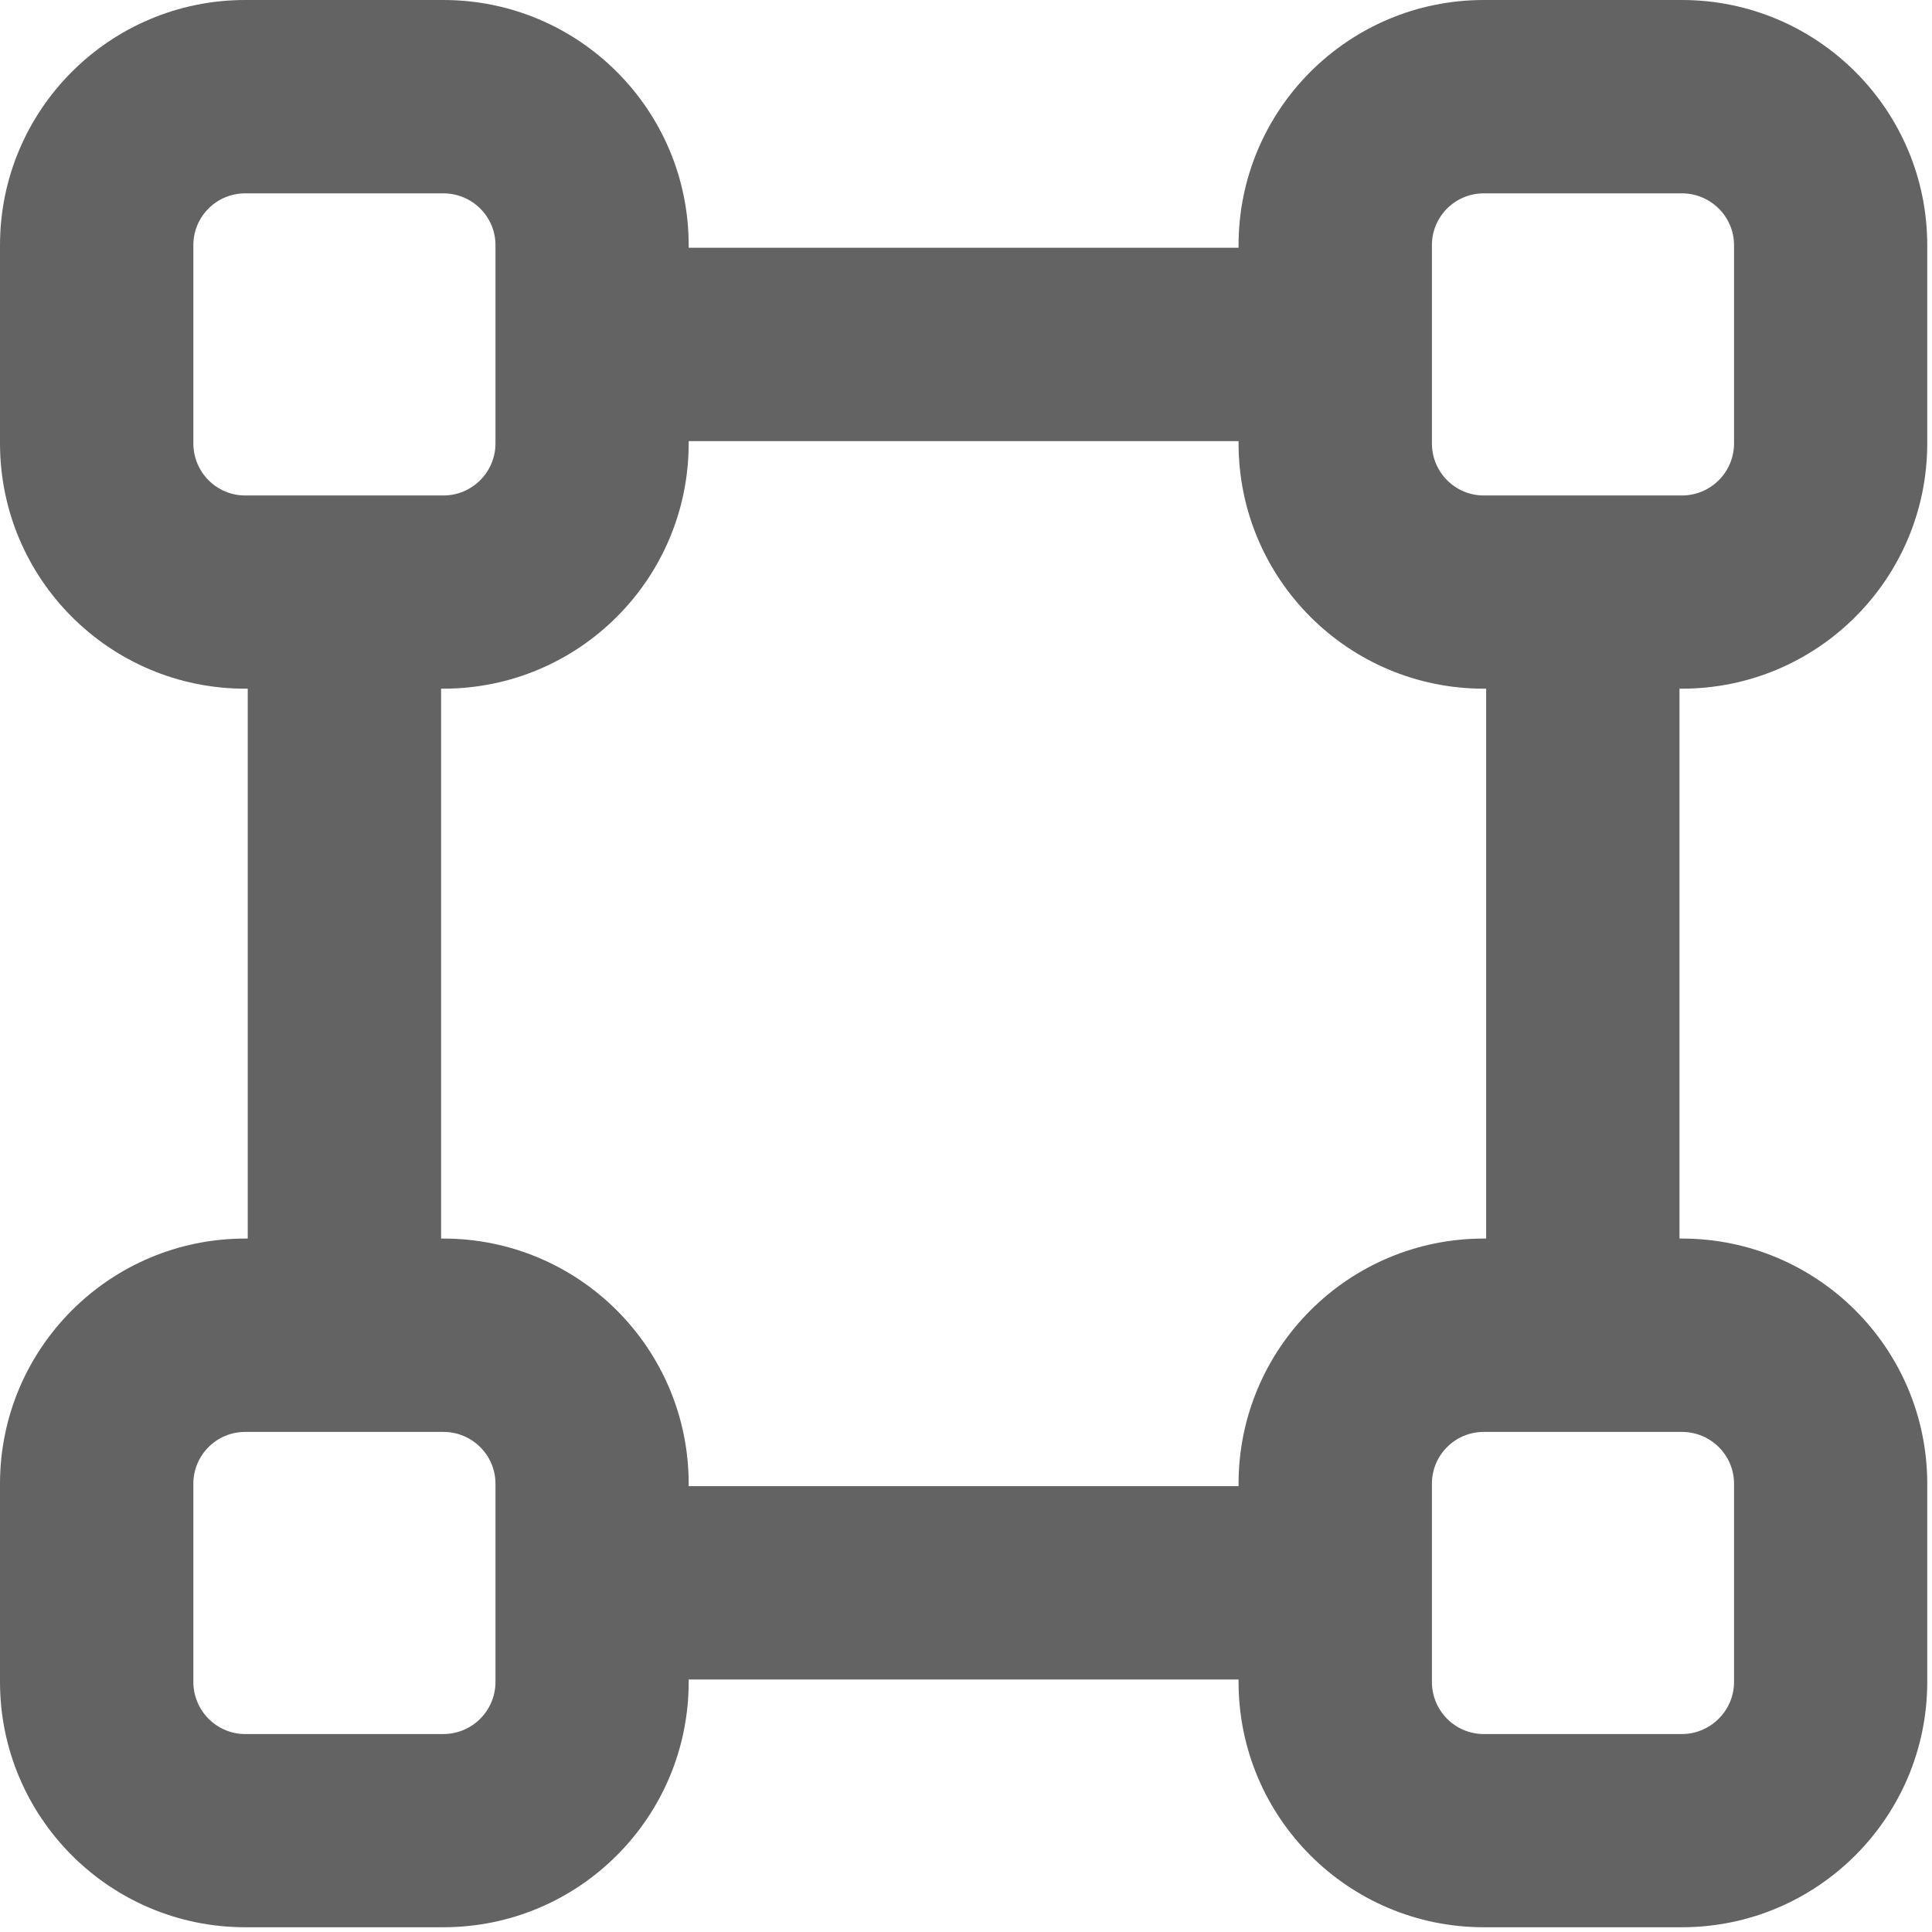
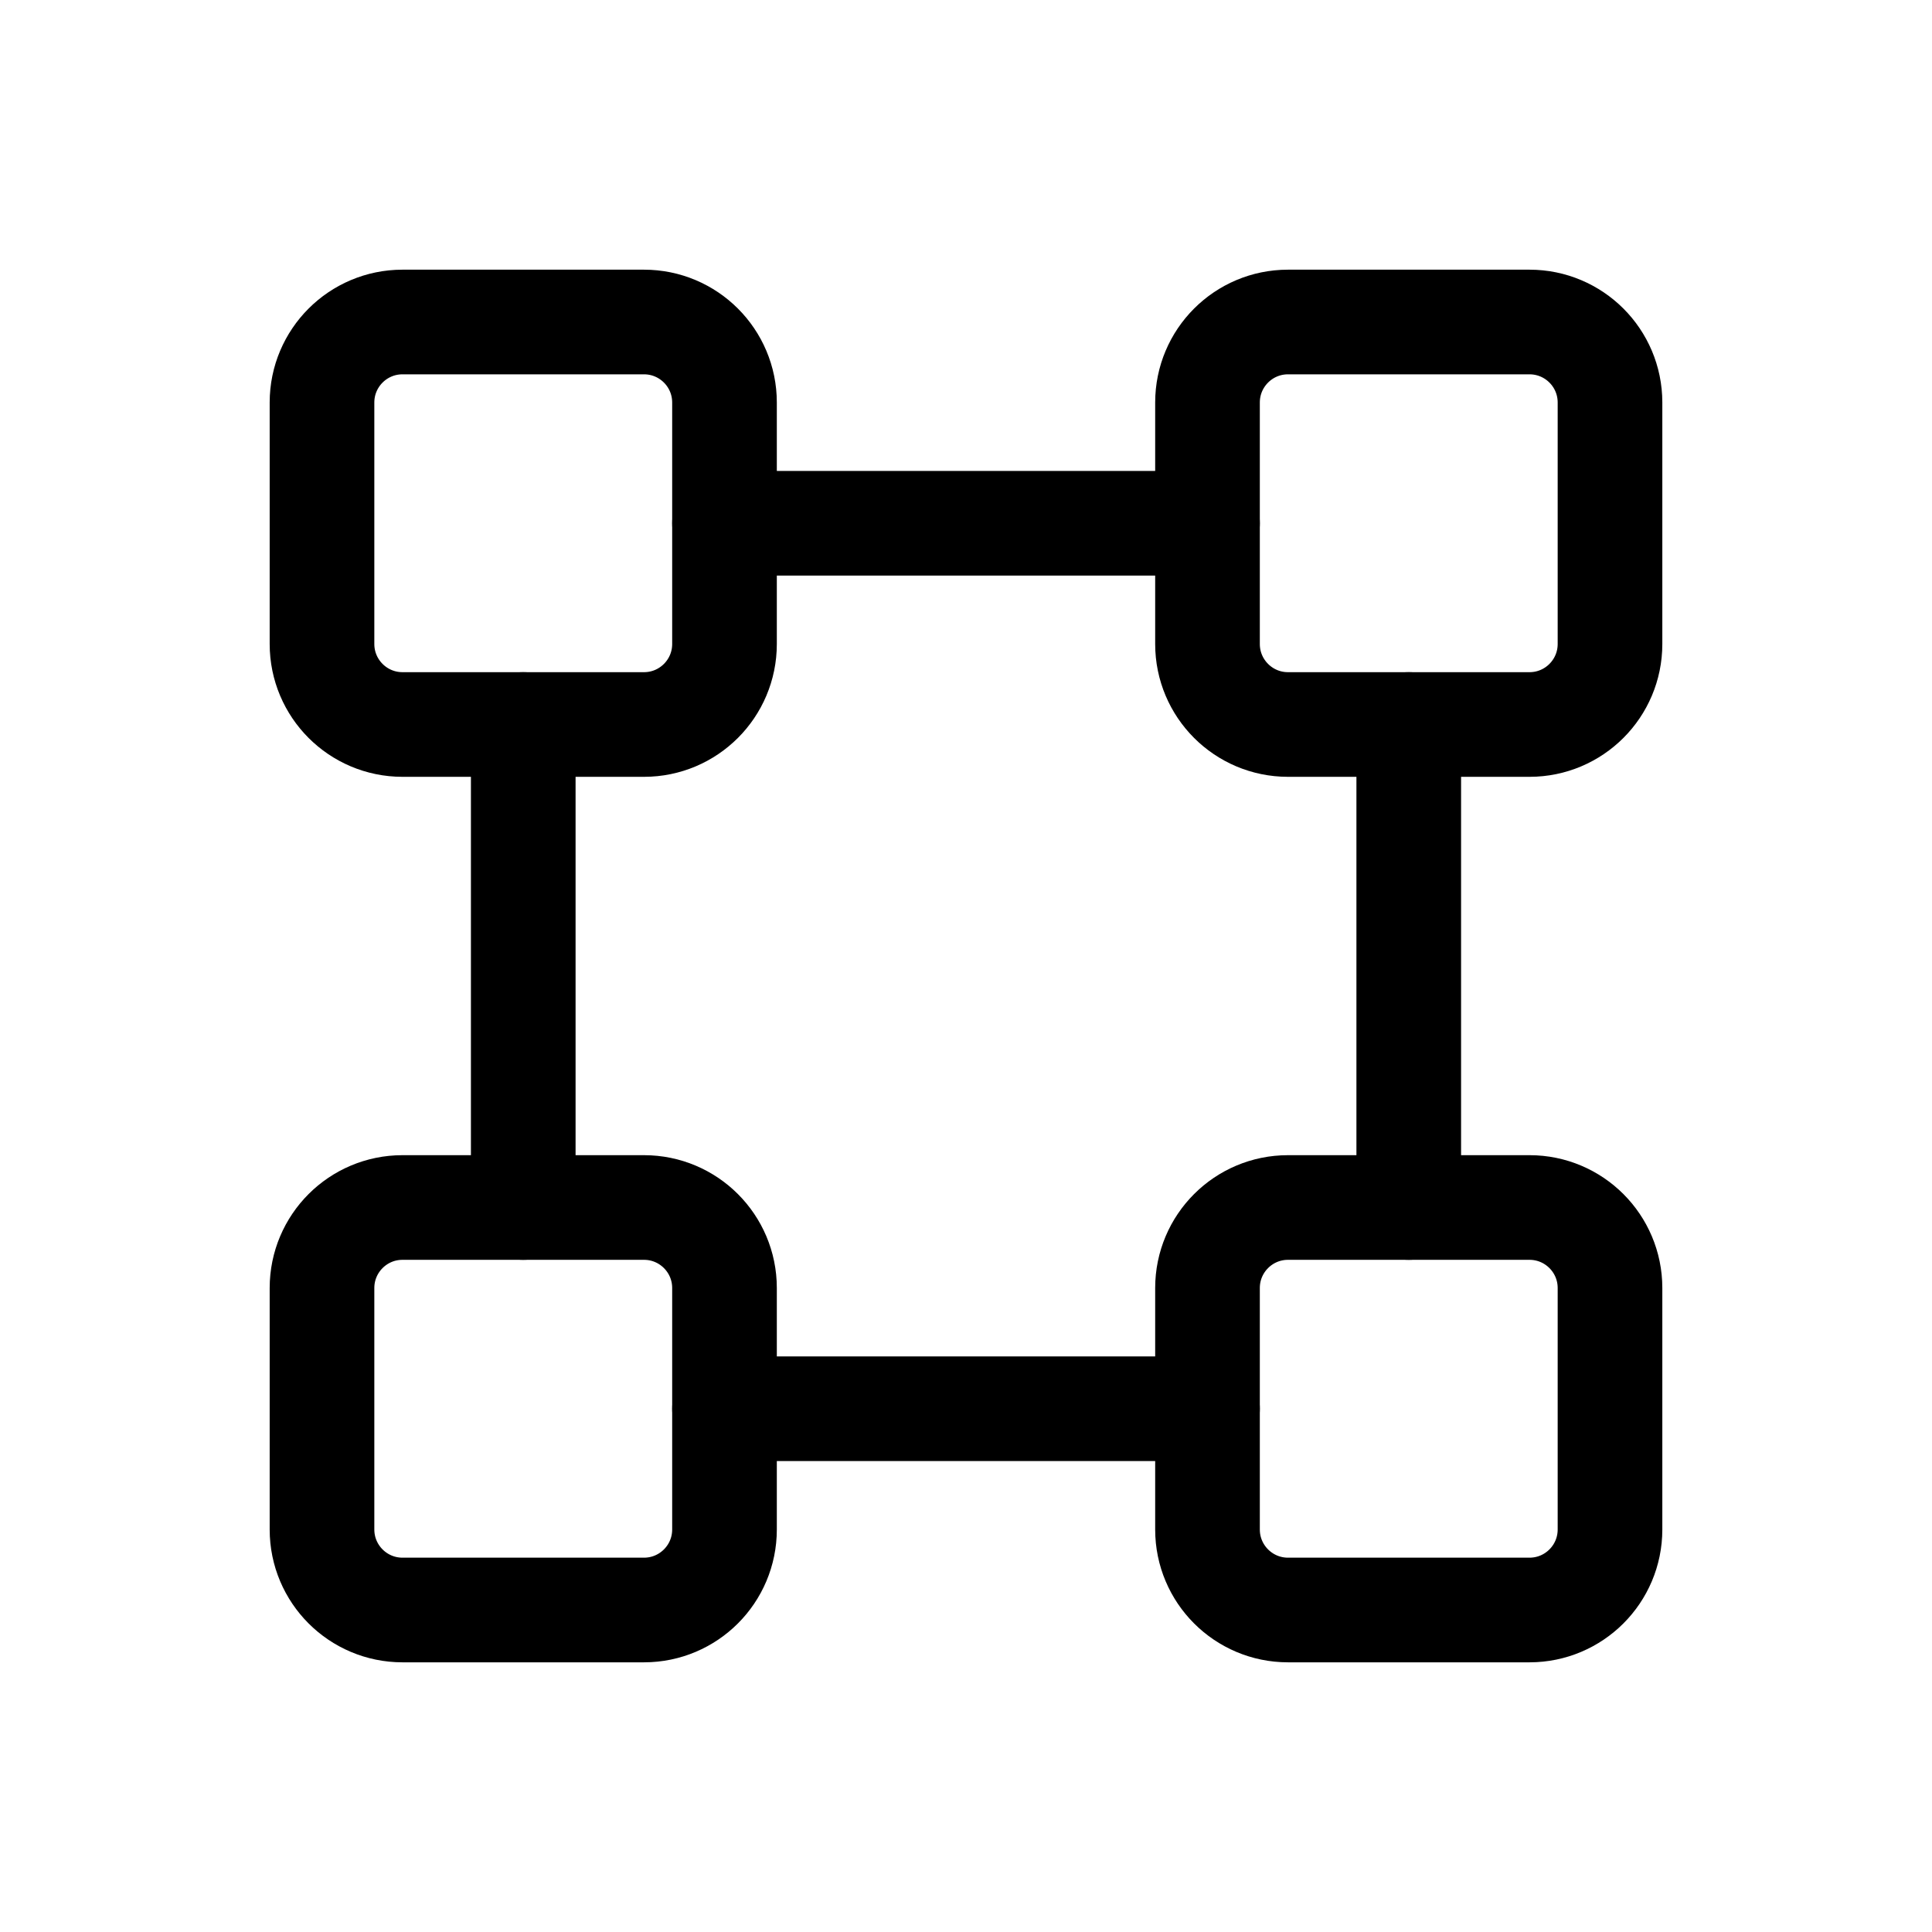
- <svg xmlns="http://www.w3.org/2000/svg" viewBox="0 0 13 13" fill="none">
-   <path d="M2.983 0C3.895 0 4.634 0.739 4.634 1.65V1.667H8.334V1.65C8.334 0.739 9.073 0 9.984 0H11.317C12.228 0 12.968 0.739 12.968 1.65V2.983C12.968 3.895 12.229 4.634 11.317 4.634H11.301V8.334H11.317C12.229 8.334 12.968 9.073 12.968 9.984V11.317C12.968 12.228 12.228 12.968 11.317 12.968H9.984C9.073 12.968 8.334 12.229 8.334 11.317V11.301H4.634V11.317C4.634 12.229 3.895 12.968 2.983 12.968H1.65C0.739 12.968 0 12.228 0 11.317V9.984C0 9.073 0.739 8.334 1.65 8.334H1.667V4.634H1.65C0.739 4.634 0 3.895 0 2.983V1.65C0 0.739 0.739 0 1.65 0H2.983ZM1.65 9.635C1.457 9.635 1.301 9.791 1.301 9.984V11.317C1.301 11.51 1.457 11.668 1.65 11.668H2.983C3.177 11.668 3.334 11.511 3.334 11.317V9.984C3.334 9.791 3.177 9.635 2.983 9.635H1.65ZM9.984 9.635C9.791 9.635 9.635 9.791 9.635 9.984V11.317C9.635 11.511 9.791 11.668 9.984 11.668H11.317C11.51 11.668 11.668 11.51 11.668 11.317V9.984C11.668 9.791 11.511 9.635 11.317 9.635H9.984ZM4.634 2.983C4.634 3.895 3.895 4.634 2.983 4.634H2.968V8.334H2.983C3.895 8.334 4.634 9.073 4.634 9.984V10H8.334V9.984C8.334 9.073 9.073 8.334 9.984 8.334H10V4.634H9.984C9.073 4.634 8.334 3.895 8.334 2.983V2.968H4.634V2.983ZM1.65 1.301C1.457 1.301 1.301 1.457 1.301 1.65V2.983C1.301 3.177 1.457 3.334 1.65 3.334H2.983C3.177 3.334 3.334 3.177 3.334 2.983V1.65C3.334 1.457 3.177 1.301 2.983 1.301H1.65ZM9.984 1.301C9.791 1.301 9.635 1.457 9.635 1.65V2.983C9.635 3.177 9.791 3.334 9.984 3.334H11.317C11.511 3.334 11.668 3.177 11.668 2.983V1.65C11.668 1.457 11.51 1.301 11.317 1.301H9.984Z" fill="currentColor" fill-opacity="0.61" />
+ <svg xmlns="http://www.w3.org/2000/svg" width="24" height="24" viewBox="0 0 24 24" fill="none">
+   <rect x="4" y="4" width="5" height="5" rx="1" stroke="black" stroke-width="1.3" />
+   <rect x="15" y="4" width="5" height="5" rx="1" stroke="black" stroke-width="1.3" />
+   <rect x="4" y="15" width="5" height="5" rx="1" stroke="black" stroke-width="1.3" />
+   <rect x="15" y="15" width="5" height="5" rx="1" stroke="black" stroke-width="1.3" />
+   <path d="M9 6.5H15" stroke="black" stroke-width="1.3" stroke-linecap="round" />
+   <path d="M6.5 9V15" stroke="black" stroke-width="1.3" stroke-linecap="round" />
+   <path d="M17.5 9V15" stroke="black" stroke-width="1.3" stroke-linecap="round" />
+   <path d="M9 17.5H15" stroke="black" stroke-width="1.3" stroke-linecap="round" />
</svg>
